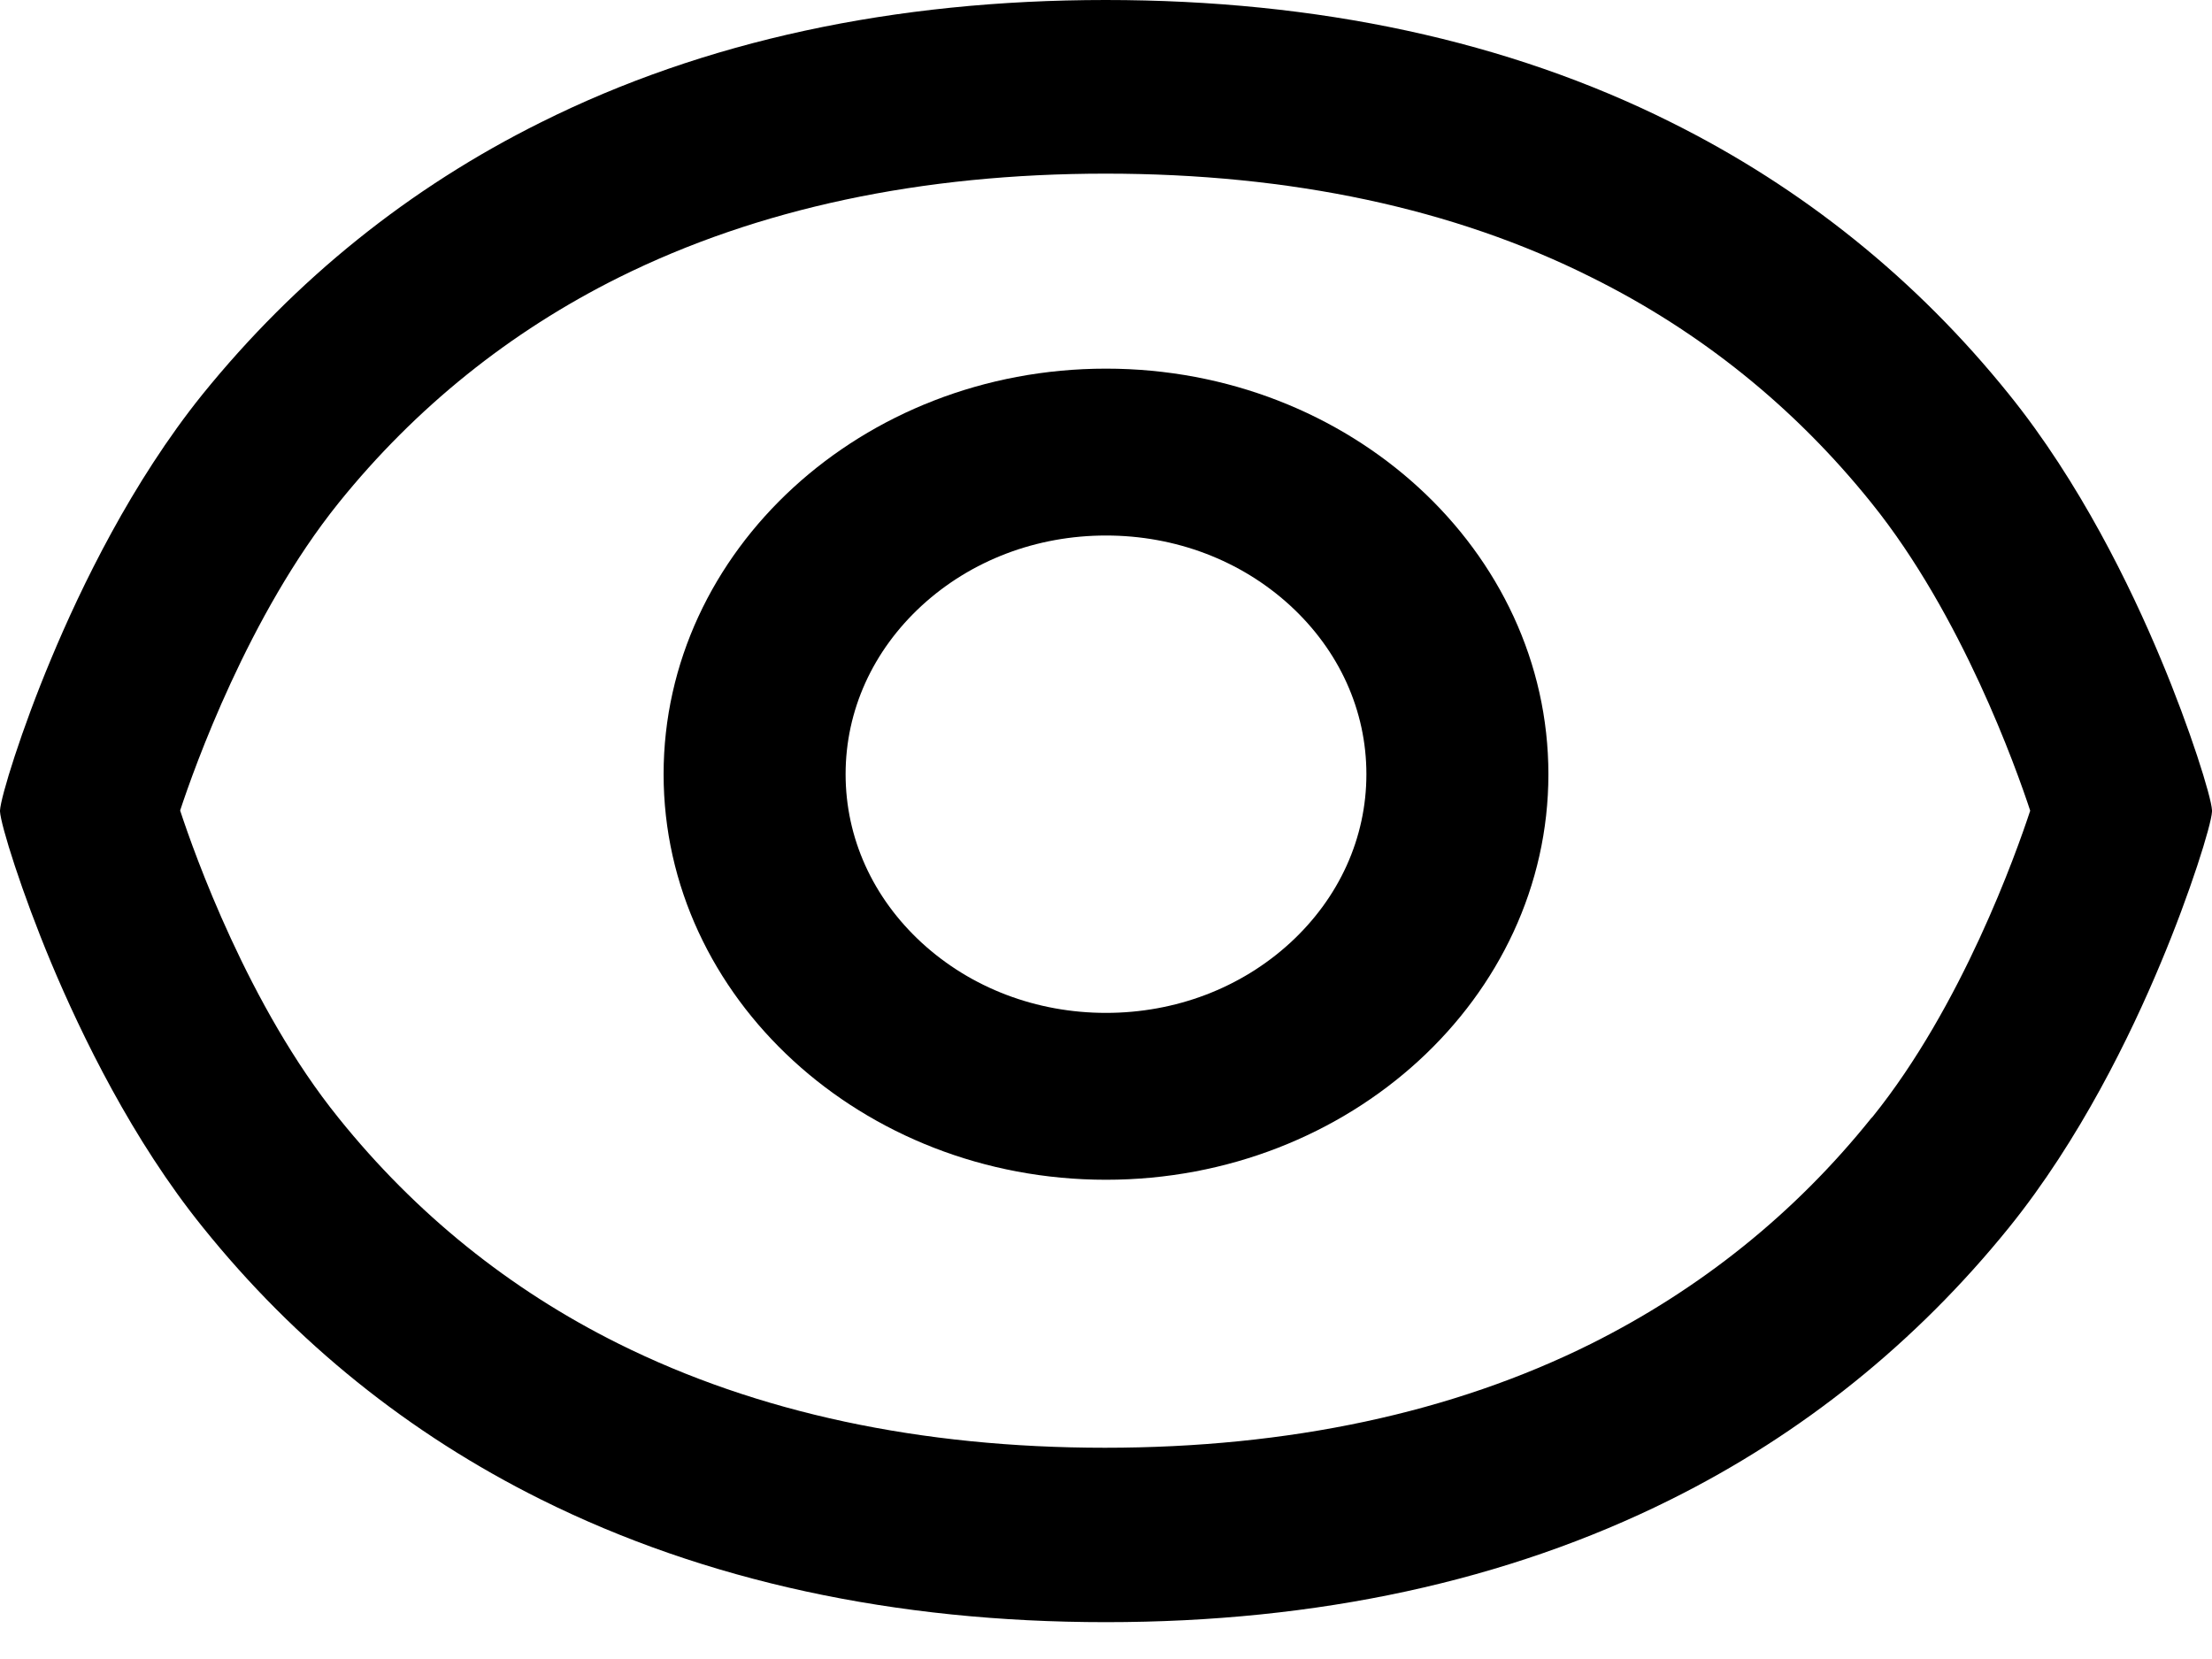
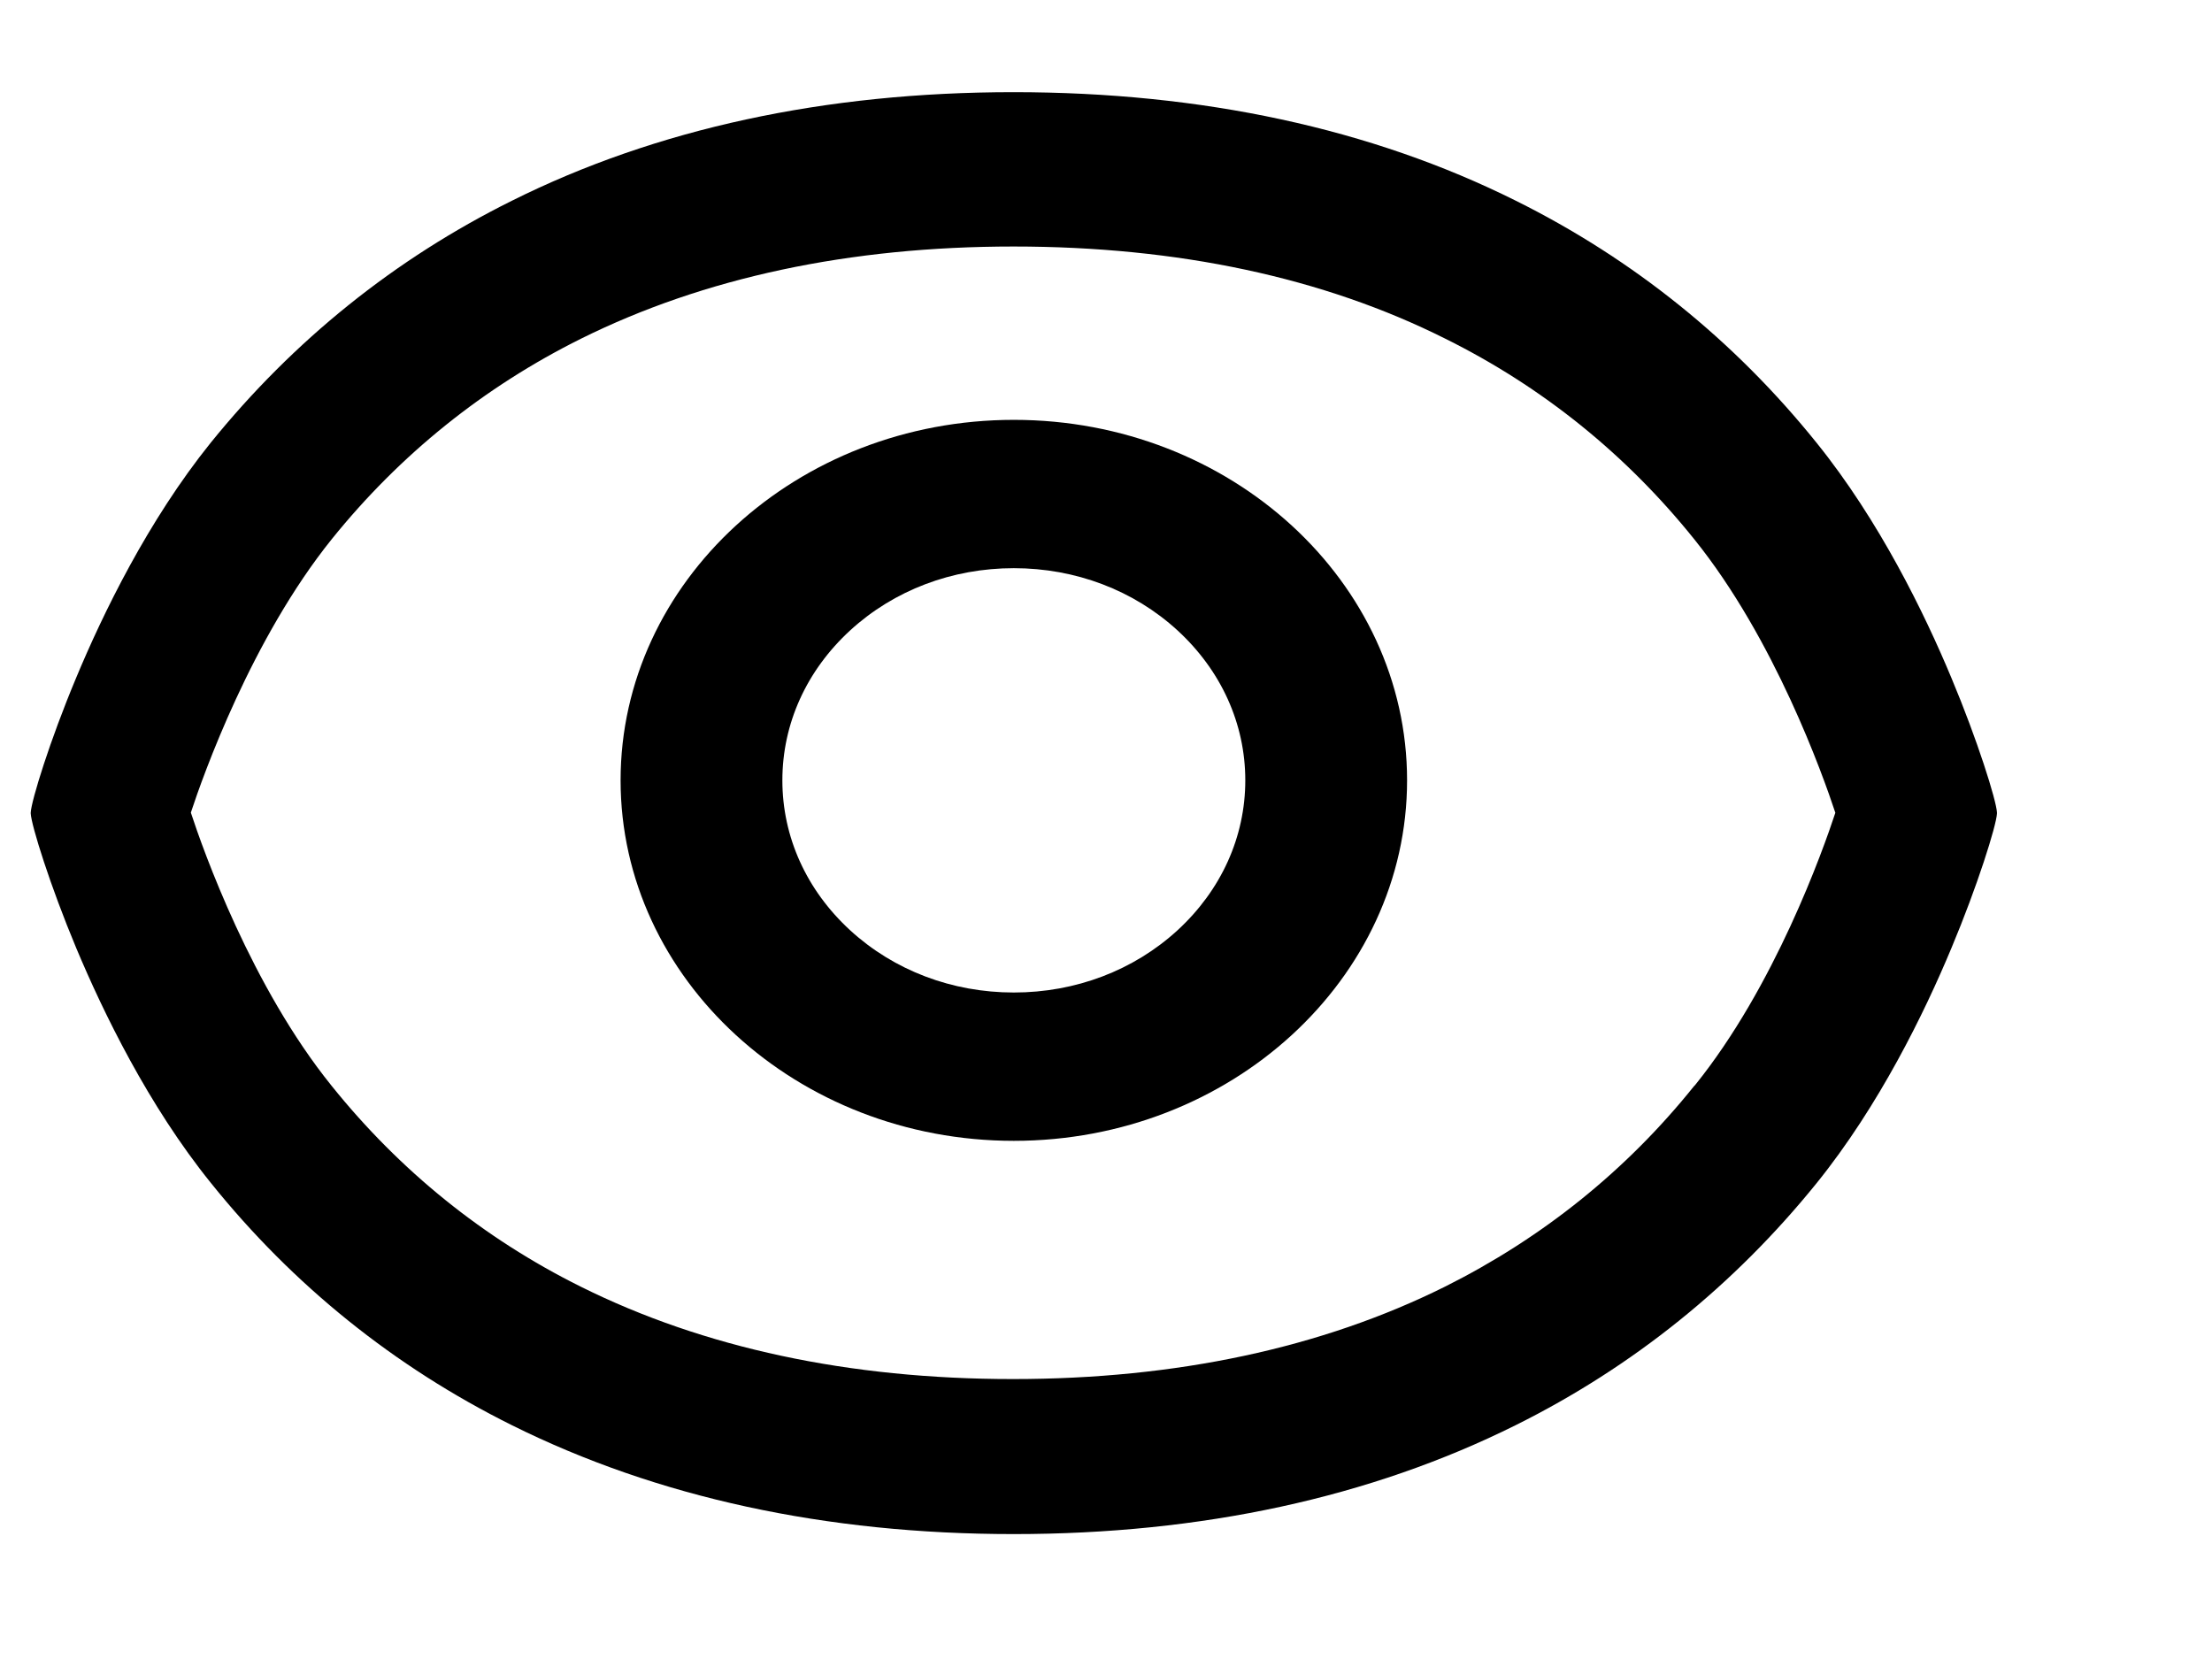
- <svg xmlns="http://www.w3.org/2000/svg" width="32px" height="24px" viewBox="0 0 32 24" version="1.1">
+ <svg xmlns="http://www.w3.org/2000/svg" width="32px" height="24px" viewBox="0 -1.5 35 27" version="1.1">
  <path d="M32,11.721 C31.989,11.524 31.685,10.548 31.259,9.533 C30.823,8.487 30.086,6.972 29.065,5.707 C27.728,4.044 26.08,2.716 24.166,1.765 C21.815,0.592 19.065,0 15.995,0 C12.928,0 10.177,0.595 7.827,1.769 C5.927,2.713 4.279,4.037 2.928,5.707 C1.907,6.976 1.173,8.49 0.737,9.537 C0.312,10.551 0.011,11.527 0,11.725 L0,11.725 L0,11.732 L0,11.739 L0,11.739 C0.011,11.936 0.315,12.912 0.741,13.93 C1.18,14.976 1.914,16.491 2.932,17.752 C4.268,19.415 5.916,20.743 7.831,21.695 C10.195,22.871 12.943,23.467 15.998,23.467 C19.057,23.467 21.805,22.871 24.166,21.695 C26.073,20.747 27.721,19.419 29.065,17.756 C30.086,16.491 30.823,14.976 31.259,13.93 C31.685,12.915 31.989,11.939 32,11.742 L32,11.742 L32,11.735 C32,11.728 32,11.725 32,11.721 L32,11.721 Z M29.37,11.728 C29.168,12.341 28.384,14.553 27.087,16.16 L27.069,16.178 C25.967,17.552 24.602,18.647 23.017,19.44 C21.014,20.437 18.646,20.944 15.984,20.944 C13.318,20.944 10.954,20.437 8.951,19.44 C7.37,18.654 6.009,17.555 4.899,16.174 C3.595,14.561 2.808,12.341 2.606,11.725 C2.808,11.112 3.595,8.896 4.899,7.275 C6.012,5.894 7.377,4.798 8.954,4.013 C10.961,3.016 13.329,2.512 15.995,2.512 C18.671,2.512 21.036,3.016 23.024,4.013 C24.605,4.798 25.967,5.897 27.076,7.279 C28.381,8.899 29.168,11.115 29.37,11.728 Z" id="Shape" />
  <path d="M16,5.333 C12.469,5.333 9.6,7.967 9.6,11.2 C9.6,14.433 12.473,17.067 16,17.067 C19.527,17.067 22.4,14.433 22.4,11.2 C22.4,7.967 19.531,5.333 16,5.333 Z M19.767,11.2 C19.767,12.121 19.375,12.987 18.663,13.641 C17.95,14.294 17.005,14.653 16,14.653 C14.995,14.653 14.05,14.294 13.337,13.641 C12.625,12.987 12.233,12.121 12.233,11.2 C12.233,10.279 12.625,9.413 13.337,8.759 C14.05,8.106 14.995,7.747 16,7.747 C17.005,7.747 17.95,8.106 18.663,8.759 C19.375,9.413 19.767,10.279 19.767,11.2 Z" id="Shape" fill-rule="nonzero" />
</svg>
